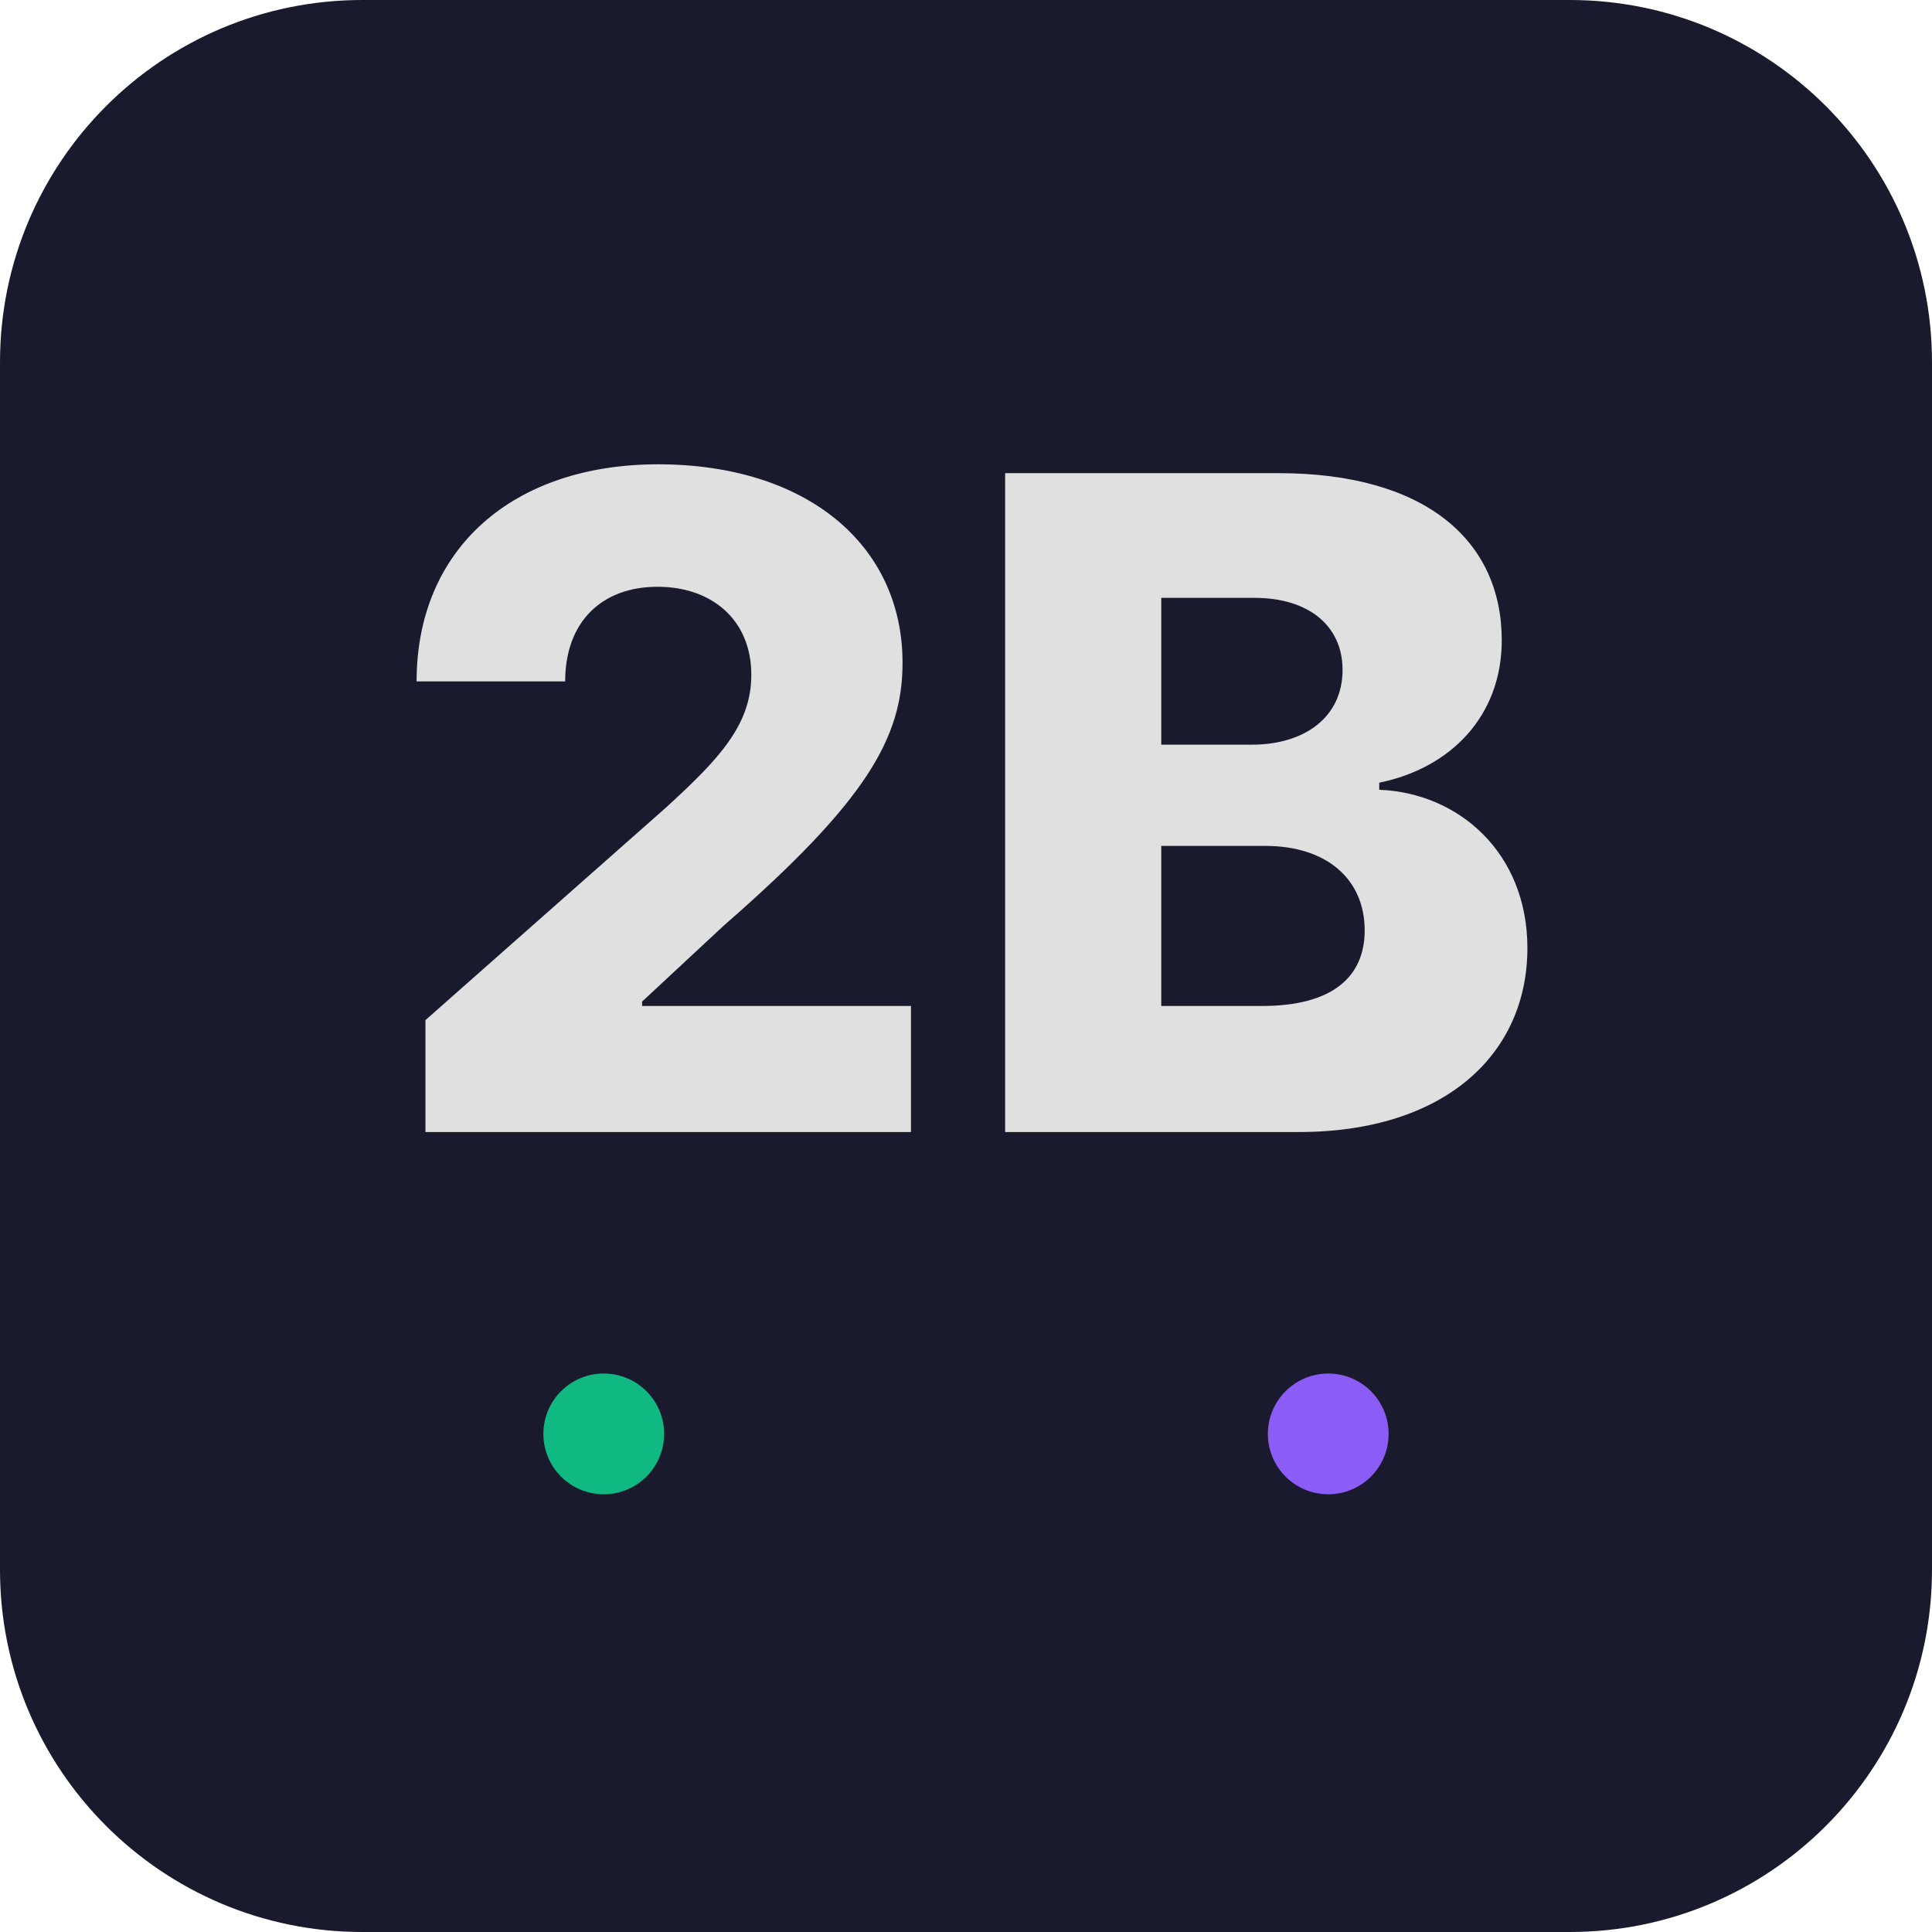
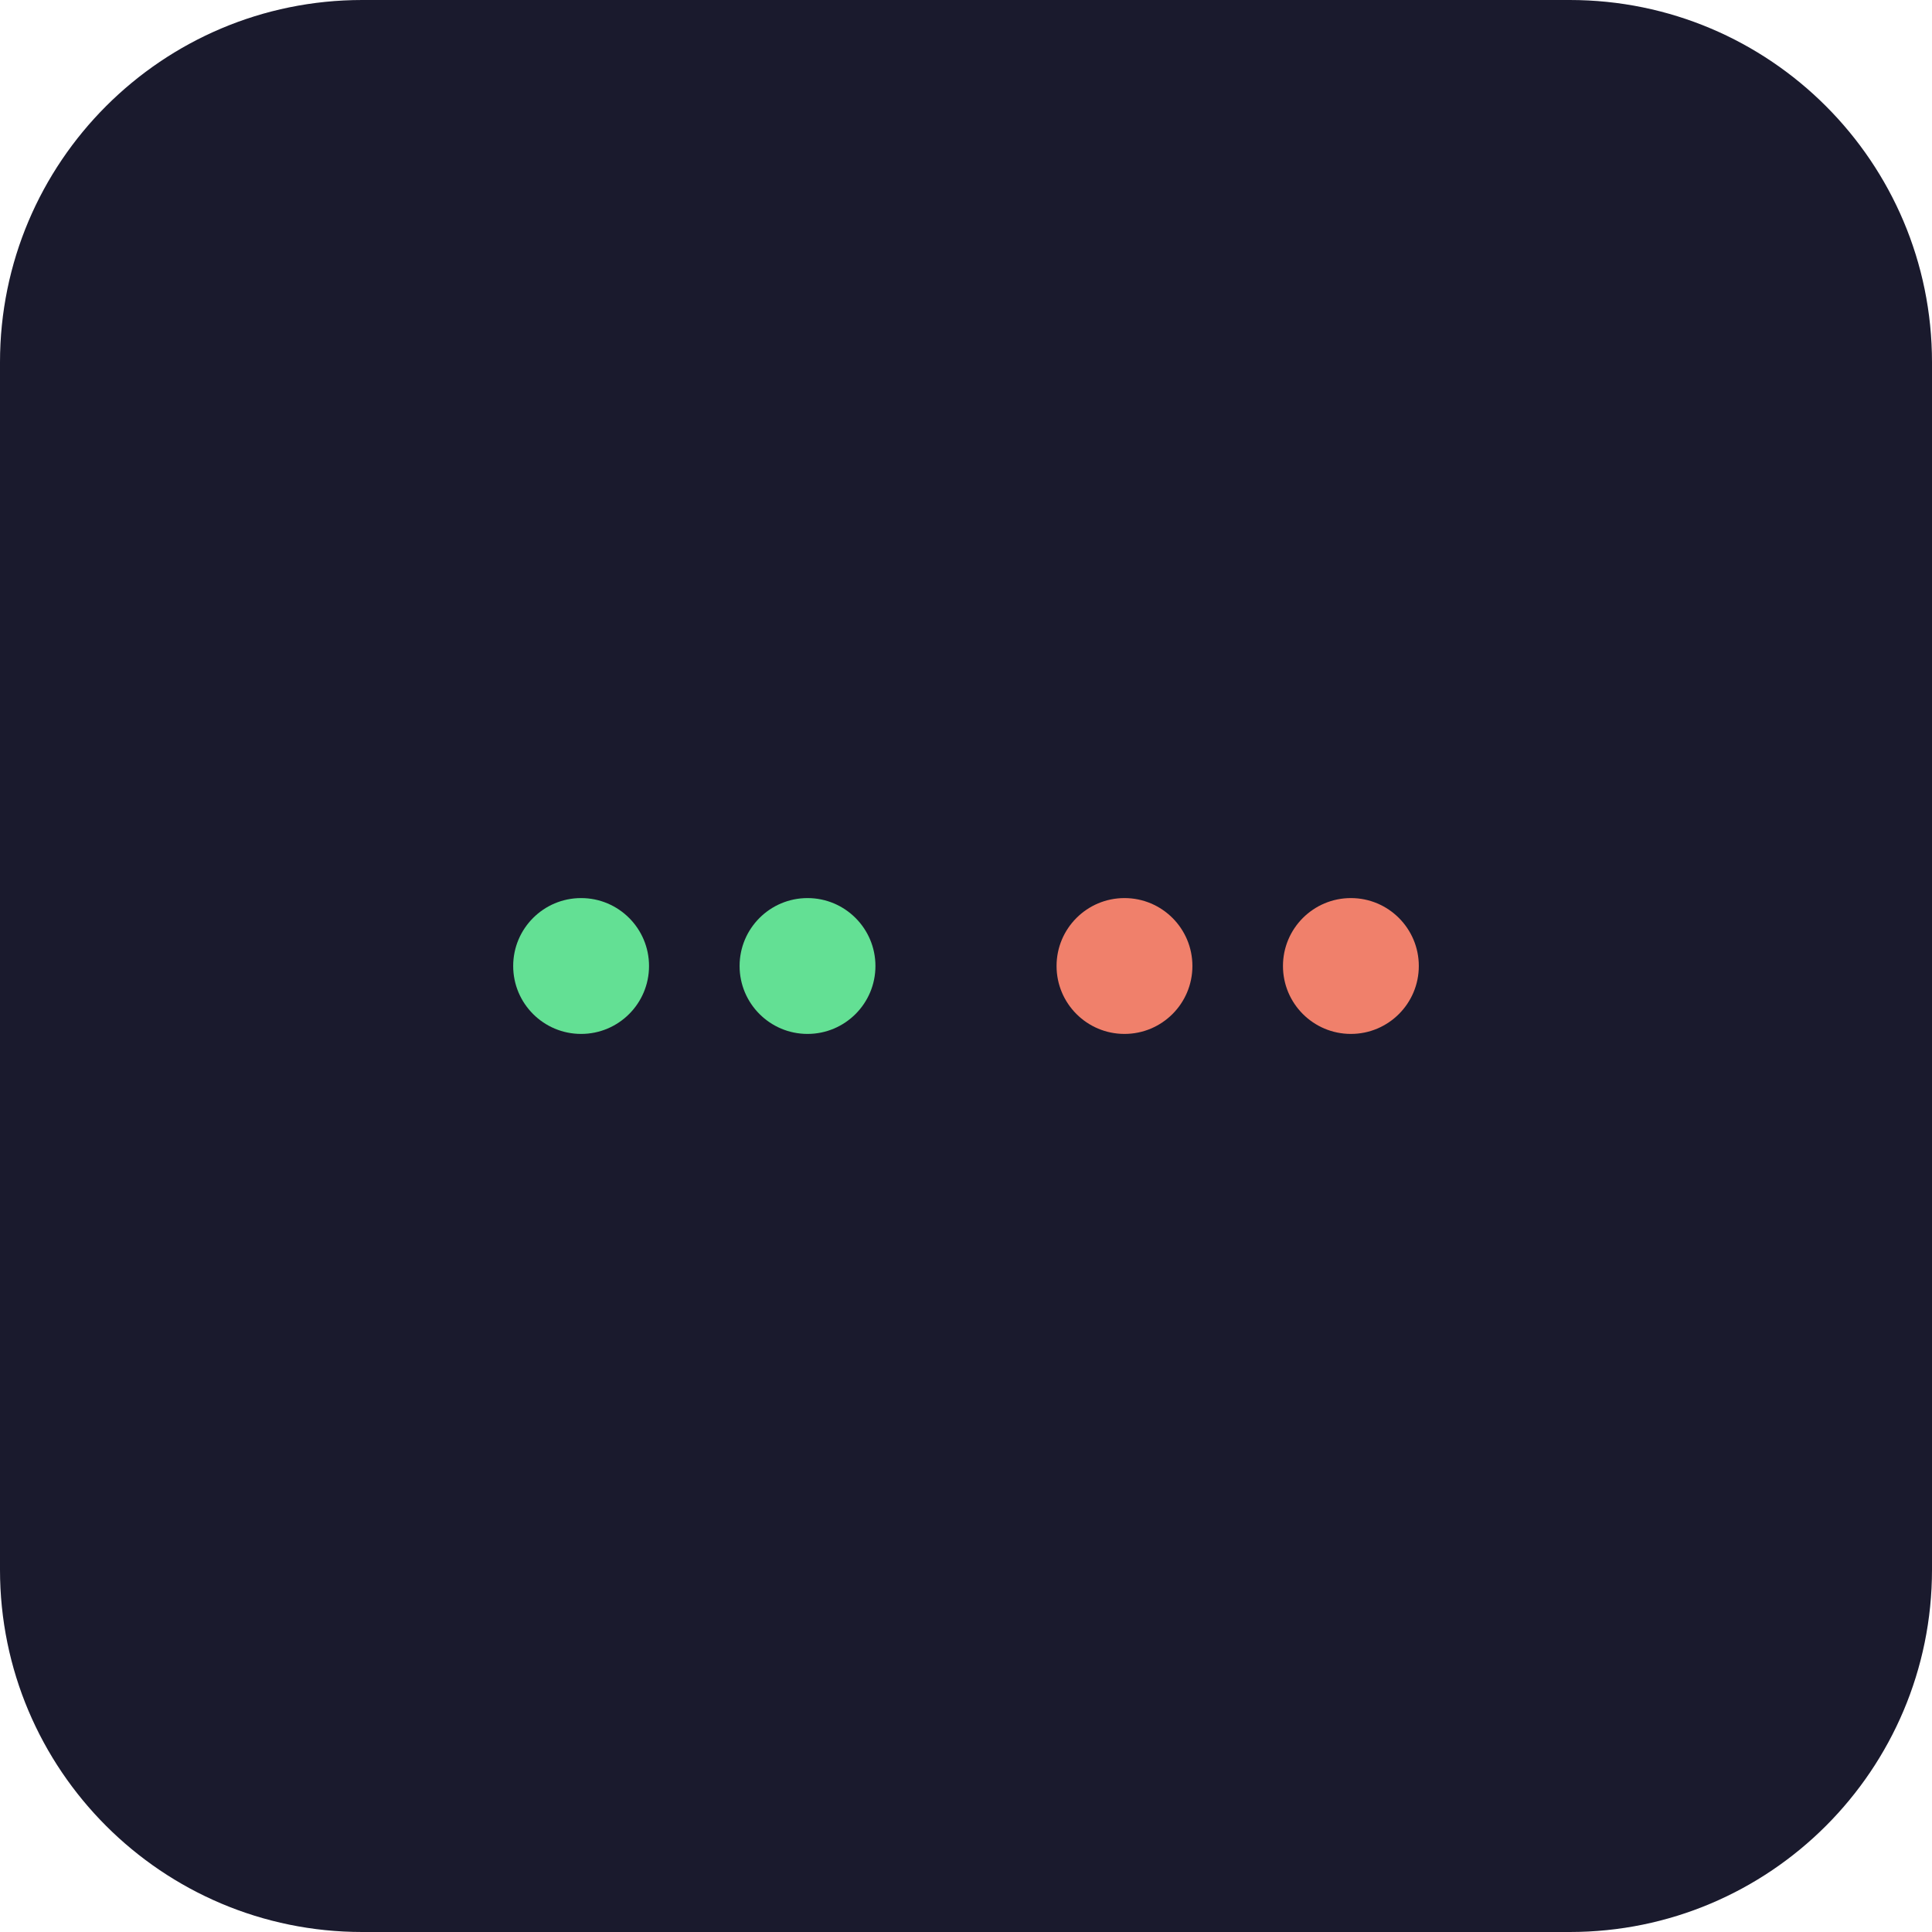
- <svg xmlns="http://www.w3.org/2000/svg" viewBox="0 0 512 512">
-   <rect width="512" height="512" rx="96" fill="#1a1a2e" />
-   <text x="256" y="300" text-anchor="middle" font-family="system-ui, -apple-system, sans-serif" font-weight="800" font-size="240" fill="#e0e0e0">2B</text>
-   <circle cx="160" cy="380" r="16" fill="#10b981" />
-   <circle cx="352" cy="380" r="16" fill="#8b5cf6" />
+ <svg xmlns="http://www.w3.org/2000/svg" viewBox="0 0 512 512" role="img" aria-label="2bots icon">
+   <rect width="512" height="512" rx="96" fill="#1A1A2D" />
+   <circle cx="154" cy="256" r="18" fill="#63E094" />
+   <circle cx="214" cy="256" r="18" fill="#63E094" />
+   <circle cx="298" cy="256" r="18" fill="#F0806B" />
+   <circle cx="358" cy="256" r="18" fill="#F0806B" />
</svg>
